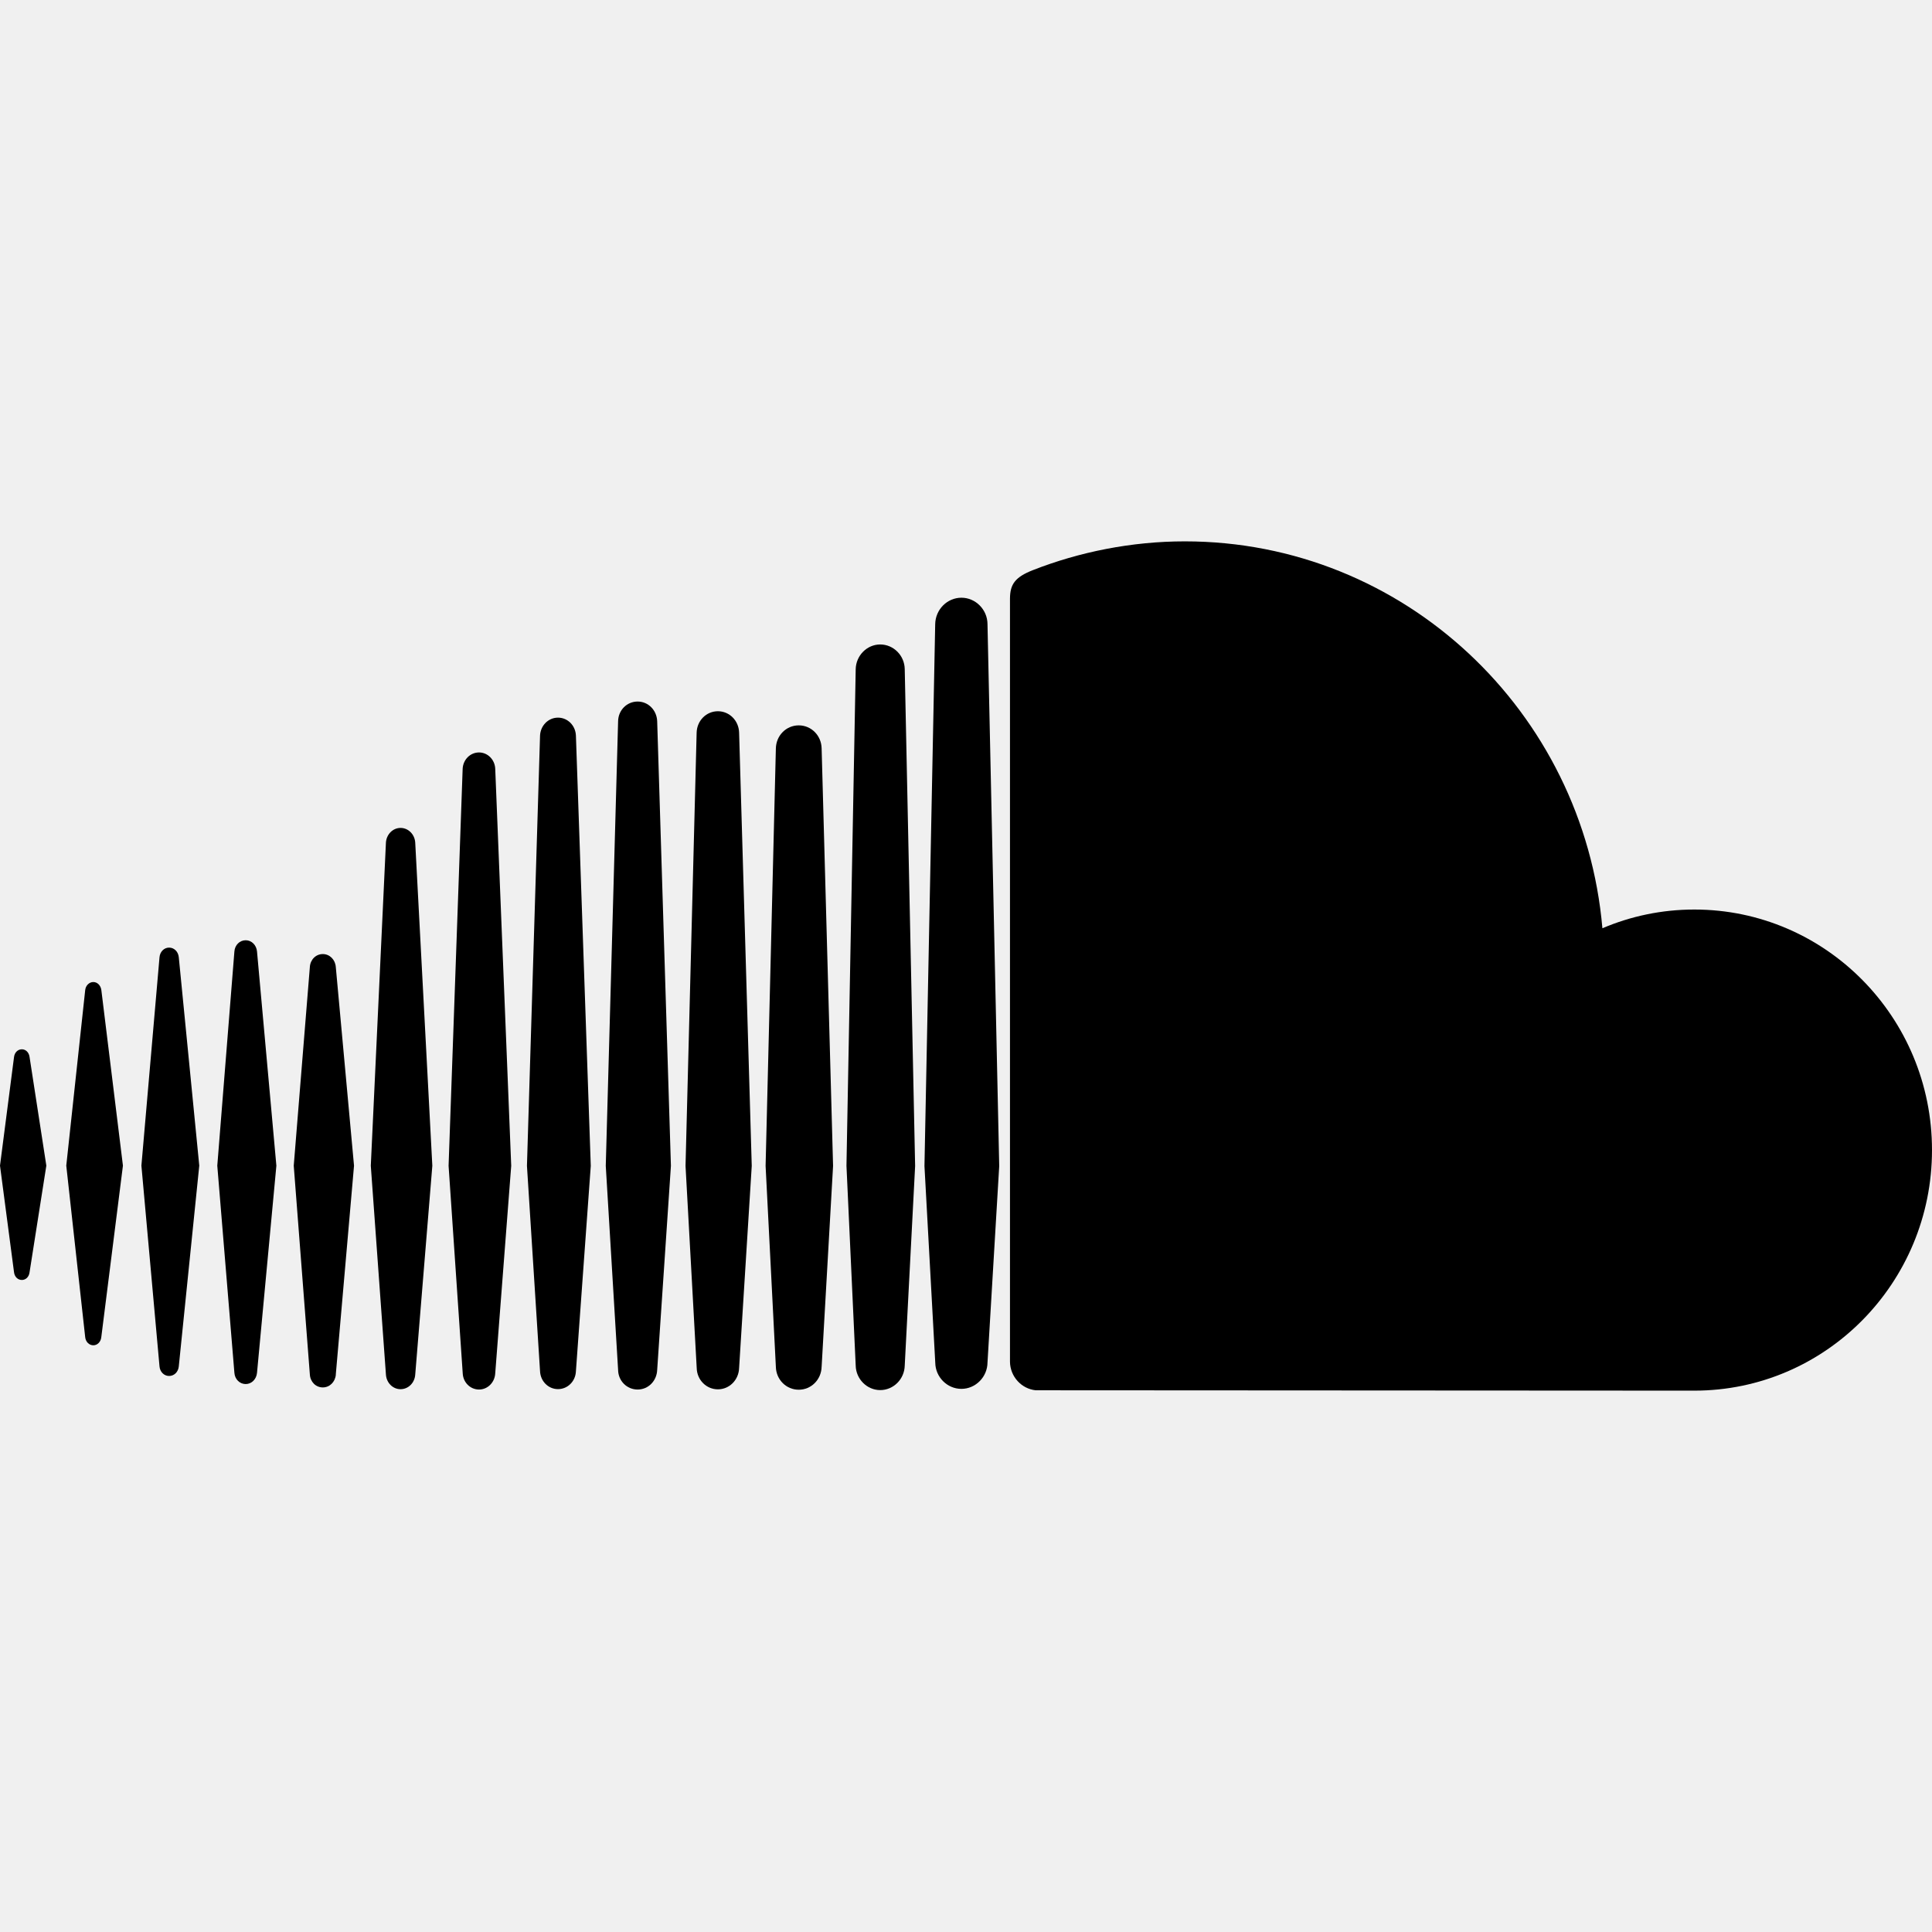
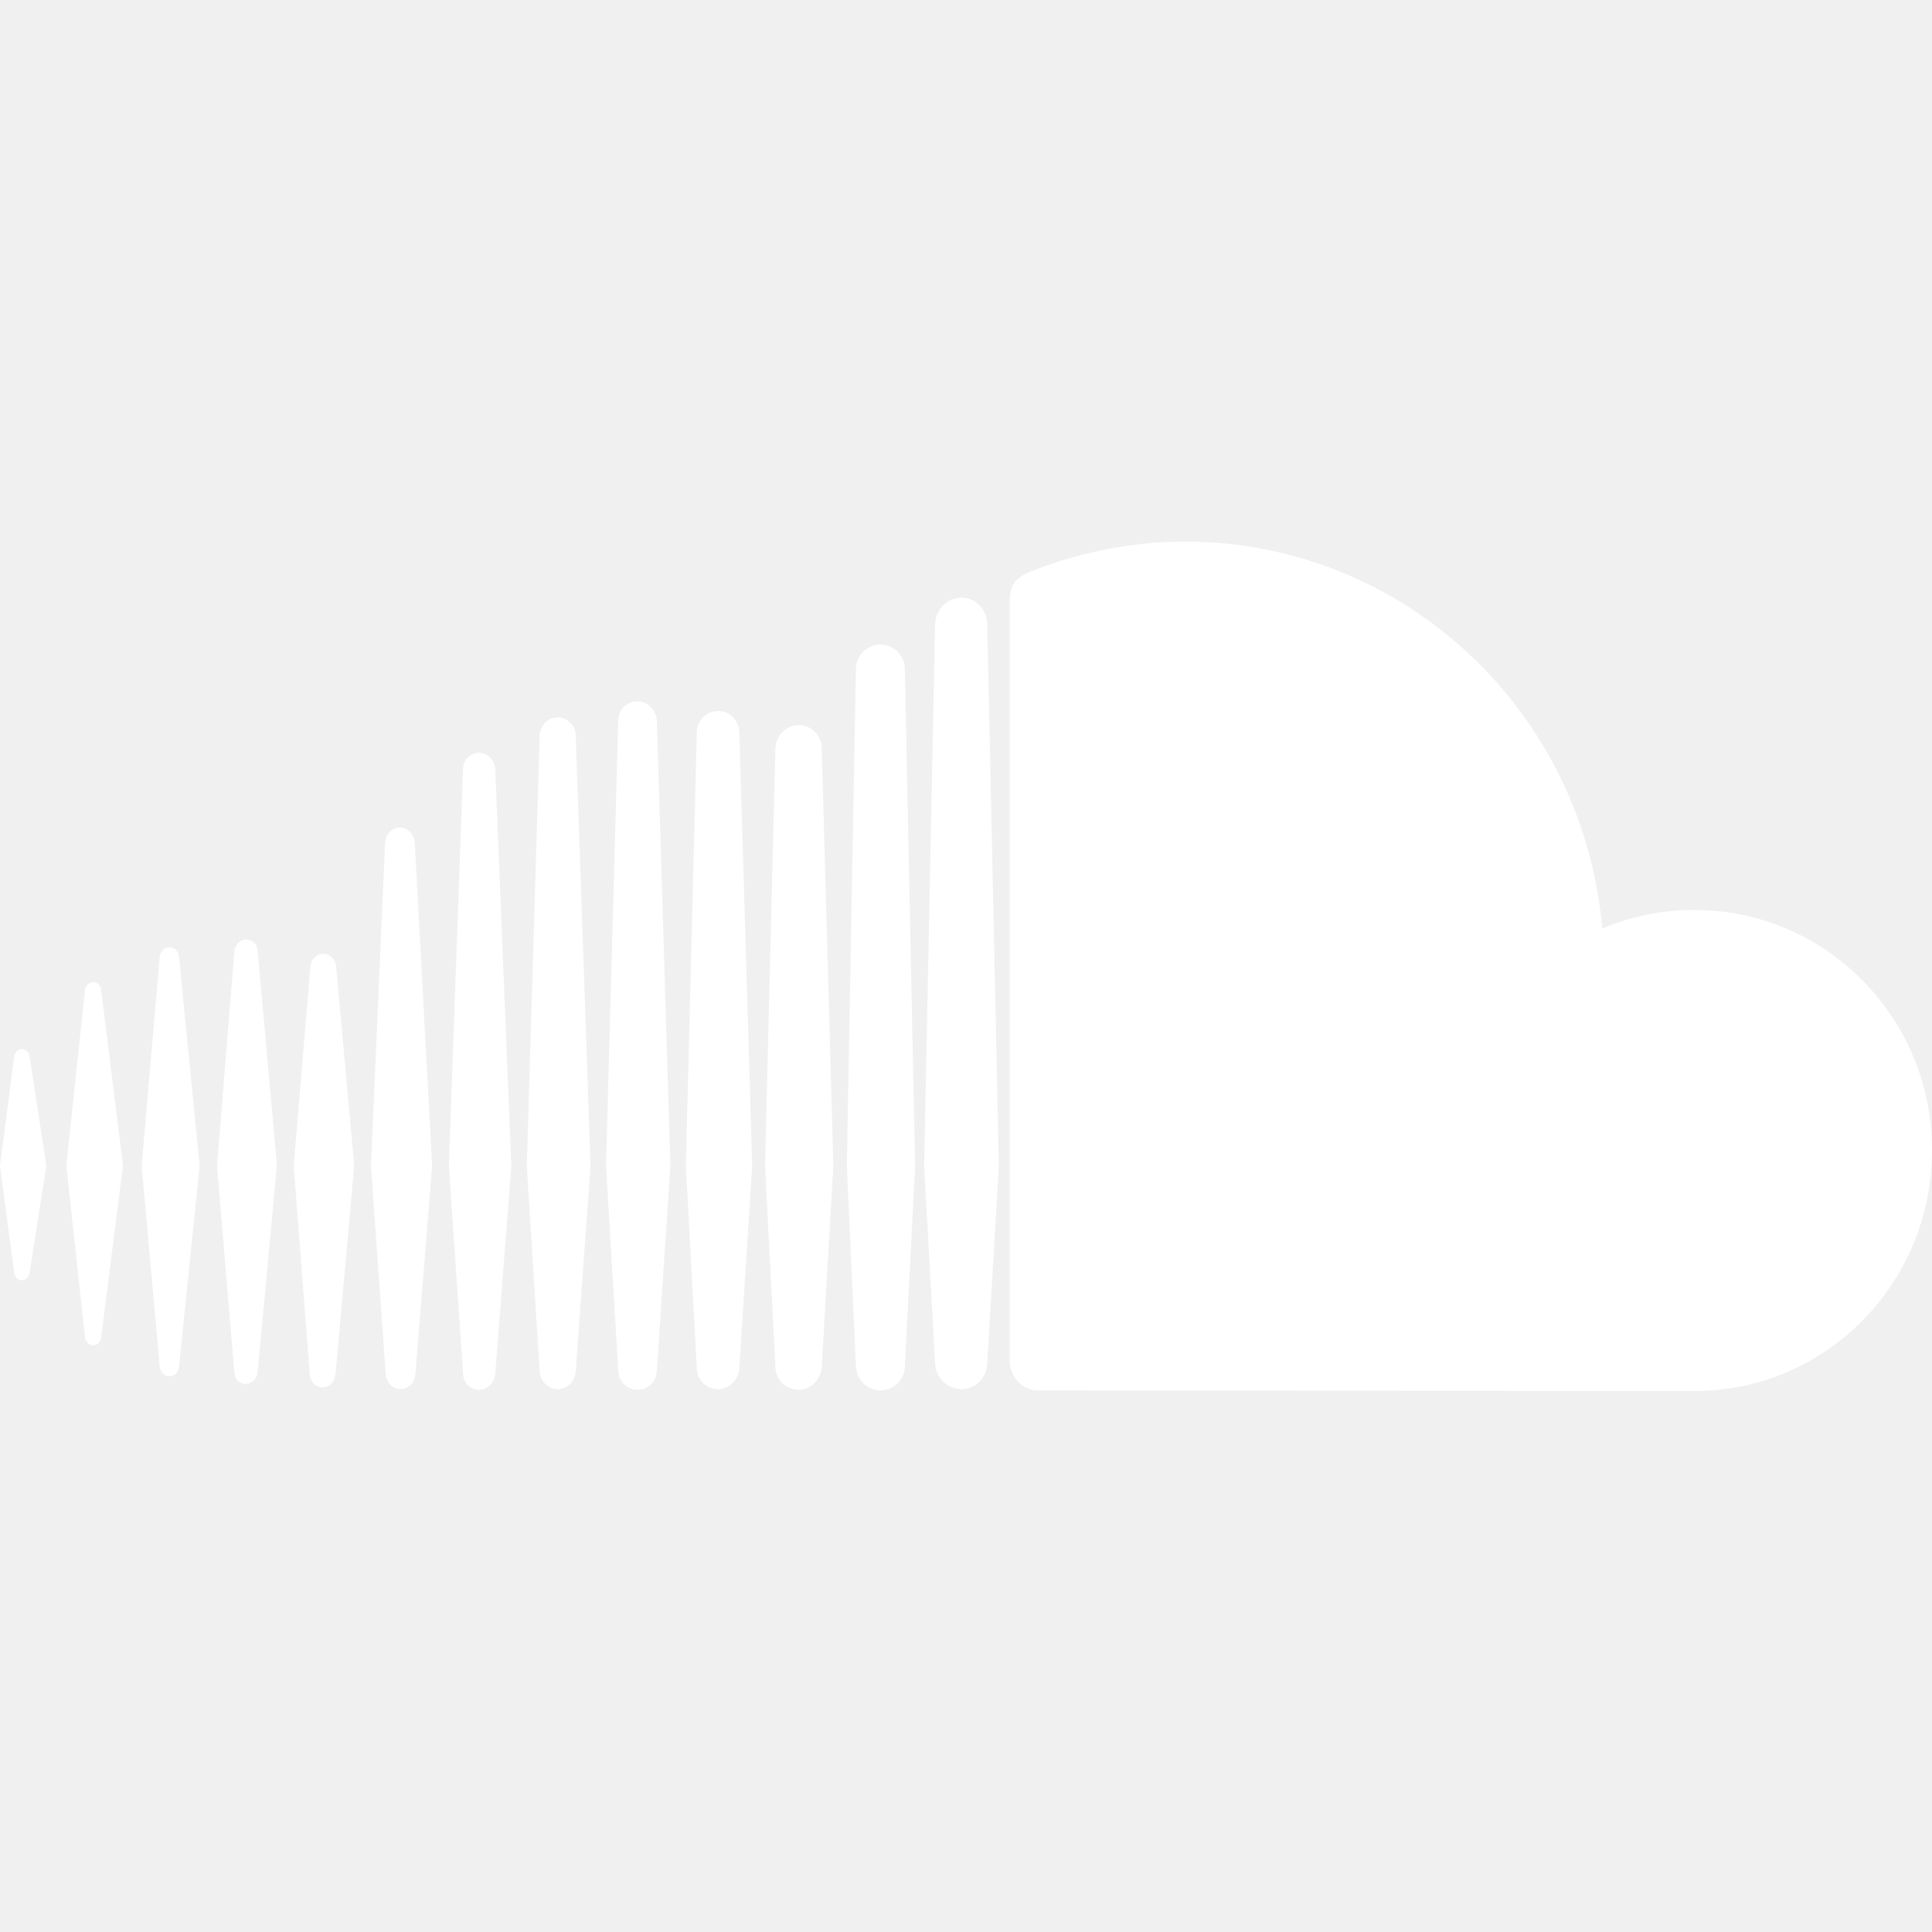
<svg xmlns="http://www.w3.org/2000/svg" version="1.1" id="Layer_1" x="0px" y="0px" viewBox="0 0 300 300" style="enable-background:new 0 0 300 300;" xml:space="preserve">
+   <style type="text/css">
+ 	.st0{fill:#FFFFFF;}
+ </style>
  <g id="XMLID_526_">
-     <path id="XMLID_527_" d="M14.492,208.896c0.619,0,1.143-0.509,1.232-1.226l3.365-26.671l-3.355-27.278   c-0.1-0.717-0.623-1.23-1.242-1.23c-0.635,0-1.176,0.524-1.26,1.23l-2.941,27.278l2.941,26.662   C13.316,208.377,13.857,208.896,14.492,208.896z" />
-     <path id="XMLID_530_" d="M3.397,198.752c0.608,0,1.101-0.473,1.19-1.18l2.608-16.574l-2.608-16.884   c-0.09-0.685-0.582-1.18-1.19-1.18c-0.635,0-1.127,0.495-1.217,1.19L0,180.999l2.18,16.569   C2.27,198.269,2.762,198.752,3.397,198.752z" />
-     <path id="XMLID_531_" d="M27.762,148.644c-0.08-0.867-0.715-1.5-1.503-1.5c-0.782,0-1.418,0.633-1.491,1.5l-2.811,32.355   l2.811,31.174c0.073,0.862,0.709,1.487,1.491,1.487c0.788,0,1.423-0.625,1.503-1.487l3.18-31.174L27.762,148.644z" />
-     <path id="XMLID_532_" d="M38.152,214.916c0.922,0,1.668-0.759,1.758-1.751l3.005-32.156l-3.005-33.258   c-0.09-0.999-0.836-1.749-1.758-1.749c-0.935,0-1.692,0.751-1.756,1.754l-2.656,33.253l2.656,32.156   C36.46,214.158,37.217,214.916,38.152,214.916z" />
-     <path id="XMLID_533_" d="M50.127,215.438c1.074,0,1.936-0.86,2.025-2.011l-0.01,0.008l2.83-32.426l-2.83-30.857   c-0.08-1.132-0.941-2.005-2.016-2.005c-1.09,0-1.947,0.873-2.012,2.014l-2.502,30.849l2.502,32.418   C48.18,214.578,49.037,215.438,50.127,215.438z" />
-     <path id="XMLID_534_" d="M67.132,181.017l-2.655-50.172c-0.074-1.272-1.065-2.286-2.281-2.286c-1.207,0-2.195,1.013-2.269,2.286   l-2.35,50.172l2.35,32.418c0.074,1.278,1.063,2.278,2.269,2.278c1.217,0,2.207-1,2.281-2.278v0.009L67.132,181.017z" />
-     <path id="XMLID_535_" d="M74.386,215.766c1.339,0,2.45-1.111,2.513-2.529v0.021l2.482-32.233l-2.482-61.656   c-0.063-1.418-1.174-2.529-2.513-2.529c-1.37,0-2.471,1.111-2.545,2.529l-2.185,61.656l2.195,32.222   C71.915,214.655,73.016,215.766,74.386,215.766z" />
-     <path id="XMLID_536_" d="M86.645,111.435c-1.508,0-2.725,1.238-2.787,2.799l-2.033,66.801l2.033,31.884   c0.063,1.553,1.279,2.783,2.787,2.783c1.504,0,2.73-1.22,2.783-2.788v0.016l2.307-31.895l-2.307-66.801   C89.375,112.663,88.148,111.435,86.645,111.435z" />
-     <path id="XMLID_782_" d="M99.01,215.766c1.656,0,2.975-1.336,3.037-3.056v0.019l2.133-31.693l-2.133-69.045   c-0.063-1.714-1.381-3.056-3.037-3.056c-1.666,0-3.005,1.342-3.031,3.056l-1.916,69.045l1.916,31.693   C96.005,214.43,97.344,215.766,99.01,215.766z" />
-     <path id="XMLID_783_" d="M111.477,215.734c1.787,0,3.237-1.463,3.291-3.318v0.029l1.963-31.404l-1.963-67.289   c-0.054-1.854-1.504-3.311-3.291-3.311c-1.8,0-3.25,1.456-3.303,3.311l-1.725,67.289l1.736,31.389   C108.227,214.271,109.677,215.734,111.477,215.734z" />
-     <path id="XMLID_784_" d="M129.359,181.041l-1.777-64.836c-0.043-2-1.609-3.571-3.551-3.571c-1.947,0-3.514,1.571-3.555,3.584   l-1.594,64.823l1.594,31.198c0.041,1.984,1.607,3.556,3.555,3.556c1.941,0,3.508-1.572,3.551-3.585v0.029L129.359,181.041z" />
-     <path id="XMLID_785_" d="M136.682,215.853c2.064,0,3.773-1.717,3.805-3.828v0.017l1.613-30.984l-1.613-77.153   c-0.031-2.119-1.74-3.833-3.805-3.833c-2.063,0-3.767,1.722-3.809,3.844l-1.434,77.111l1.434,31.016   C132.915,214.136,134.619,215.853,136.682,215.853z" />
-     <path id="XMLID_786_" d="M149.291,92.814c-2.229,0-4.037,1.849-4.074,4.103l-1.667,84.151l1.677,30.526   c0.027,2.225,1.836,4.068,4.064,4.068c2.195,0,4.037-1.844,4.047-4.105v0.037l1.82-30.526l-1.82-84.151   C153.328,94.655,151.486,92.814,149.291,92.814z" />
-     <path id="XMLID_787_" d="M160.82,215.882c0.09,0.008,101.623,0.056,102.275,0.056c20.385,0,36.904-16.722,36.904-37.357   c0-20.624-16.52-37.349-36.904-37.349c-5.059,0-9.879,1.034-14.275,2.907c-2.922-33.671-30.815-60.077-64.842-60.077   c-8.318,0-16.429,1.662-23.593,4.469c-2.788,1.09-3.534,2.214-3.556,4.392v118.539C156.861,213.752,158.607,215.655,160.82,215.882   z" />
+     <path id="XMLID_527_" class="st0" d="M14.5,208.9c0.6,0,1.1-0.5,1.2-1.2l3.4-26.7l-3.4-27.3c-0.1-0.7-0.6-1.2-1.2-1.2   c-0.6,0-1.2,0.5-1.3,1.2L10.3,181l2.9,26.7C13.3,208.4,13.9,208.9,14.5,208.9z" />
+     <path id="XMLID_530_" class="st0" d="M3.4,198.8c0.6,0,1.1-0.5,1.2-1.2L7.2,181l-2.6-16.9c-0.1-0.7-0.6-1.2-1.2-1.2   c-0.6,0-1.1,0.5-1.2,1.2L0,181l2.2,16.6C2.3,198.3,2.8,198.8,3.4,198.8z" />
+     <path id="XMLID_531_" class="st0" d="M27.8,148.6c-0.1-0.9-0.7-1.5-1.5-1.5c-0.8,0-1.4,0.6-1.5,1.5L22,181l2.8,31.2   c0.1,0.9,0.7,1.5,1.5,1.5c0.8,0,1.4-0.6,1.5-1.5l3.2-31.2L27.8,148.6z" />
+     <path id="XMLID_532_" class="st0" d="M38.2,214.9c0.9,0,1.7-0.8,1.8-1.8l3-32.2l-3-33.3c-0.1-1-0.8-1.7-1.8-1.7   c-0.9,0-1.7,0.8-1.8,1.8L33.7,181l2.7,32.2C36.5,214.2,37.2,214.9,38.2,214.9z" />
+     <path id="XMLID_533_" class="st0" d="M50.1,215.4c1.1,0,1.9-0.9,2-2l0,0L55,181l-2.8-30.9c-0.1-1.1-0.9-2-2-2c-1.1,0-1.9,0.9-2,2   L45.6,181l2.5,32.4C48.2,214.6,49,215.4,50.1,215.4z" />
+     <path id="XMLID_534_" class="st0" d="M67.1,181l-2.7-50.2c-0.1-1.3-1.1-2.3-2.3-2.3c-1.2,0-2.2,1-2.3,2.3L57.6,181l2.3,32.4   c0.1,1.3,1.1,2.3,2.3,2.3c1.2,0,2.2-1,2.3-2.3v0L67.1,181z" />
+     <path id="XMLID_535_" class="st0" d="M74.4,215.8c1.3,0,2.4-1.1,2.5-2.5v0l2.5-32.2l-2.5-61.7c-0.1-1.4-1.2-2.5-2.5-2.5   c-1.4,0-2.5,1.1-2.5,2.5L69.7,181l2.2,32.2C71.9,214.7,73,215.8,74.4,215.8z" />
+     <path id="XMLID_536_" class="st0" d="M86.6,111.4c-1.5,0-2.7,1.2-2.8,2.8l-2,66.8l2,31.9c0.1,1.6,1.3,2.8,2.8,2.8   c1.5,0,2.7-1.2,2.8-2.8v0l2.3-31.9l-2.3-66.8C89.4,112.7,88.1,111.4,86.6,111.4z" />
+     <path id="XMLID_782_" class="st0" d="M99,215.8c1.7,0,3-1.3,3-3.1v0l2.1-31.7l-2.1-69c-0.1-1.7-1.4-3.1-3-3.1c-1.7,0-3,1.3-3,3.1   l-1.9,69l1.9,31.7C96,214.4,97.3,215.8,99,215.8z" />
+     <path id="XMLID_783_" class="st0" d="M111.5,215.7c1.8,0,3.2-1.5,3.3-3.3v0l2-31.4l-2-67.3c-0.1-1.9-1.5-3.3-3.3-3.3   c-1.8,0-3.3,1.5-3.3,3.3l-1.7,67.3l1.7,31.4C108.2,214.3,109.7,215.7,111.5,215.7z" />
+     <path id="XMLID_784_" class="st0" d="M129.4,181l-1.8-64.8c0-2-1.6-3.6-3.6-3.6c-1.9,0-3.5,1.6-3.6,3.6l-1.6,64.8l1.6,31.2   c0,2,1.6,3.6,3.6,3.6c1.9,0,3.5-1.6,3.6-3.6v0L129.4,181z" />
+     <path id="XMLID_785_" class="st0" d="M136.7,215.9c2.1,0,3.8-1.7,3.8-3.8v0l1.6-31l-1.6-77.2c0-2.1-1.7-3.8-3.8-3.8   c-2.1,0-3.8,1.7-3.8,3.8l-1.4,77.1l1.4,31C132.9,214.1,134.6,215.9,136.7,215.9z" />
+     <path id="XMLID_786_" class="st0" d="M149.3,92.8c-2.2,0-4,1.8-4.1,4.1l-1.7,84.2l1.7,30.5c0,2.2,1.8,4.1,4.1,4.1   c2.2,0,4-1.8,4-4.1v0l1.8-30.5l-1.8-84.2C153.3,94.7,151.5,92.8,149.3,92.8z" />
+     <path id="XMLID_787_" class="st0" d="M160.8,215.9c0.1,0,101.6,0.1,102.3,0.1c20.4,0,36.9-16.7,36.9-37.4   c0-20.6-16.5-37.3-36.9-37.3c-5.1,0-9.9,1-14.3,2.9c-2.9-33.7-30.8-60.1-64.8-60.1c-8.3,0-16.4,1.7-23.6,4.5   c-2.8,1.1-3.5,2.2-3.6,4.4v118.5C156.9,213.8,158.6,215.7,160.8,215.9z" />
  </g>
-   <g>
- </g>
-   <g>
- </g>
-   <g>
- </g>
-   <g>
- </g>
-   <g>
- </g>
-   <g>
- </g>
-   <g>
- </g>
-   <g>
- </g>
-   <g>
- </g>
-   <g>
- </g>
-   <g>
- </g>
-   <g>
- </g>
-   <g>
- </g>
-   <g>
- </g>
-   <g>
- </g>
</svg>
